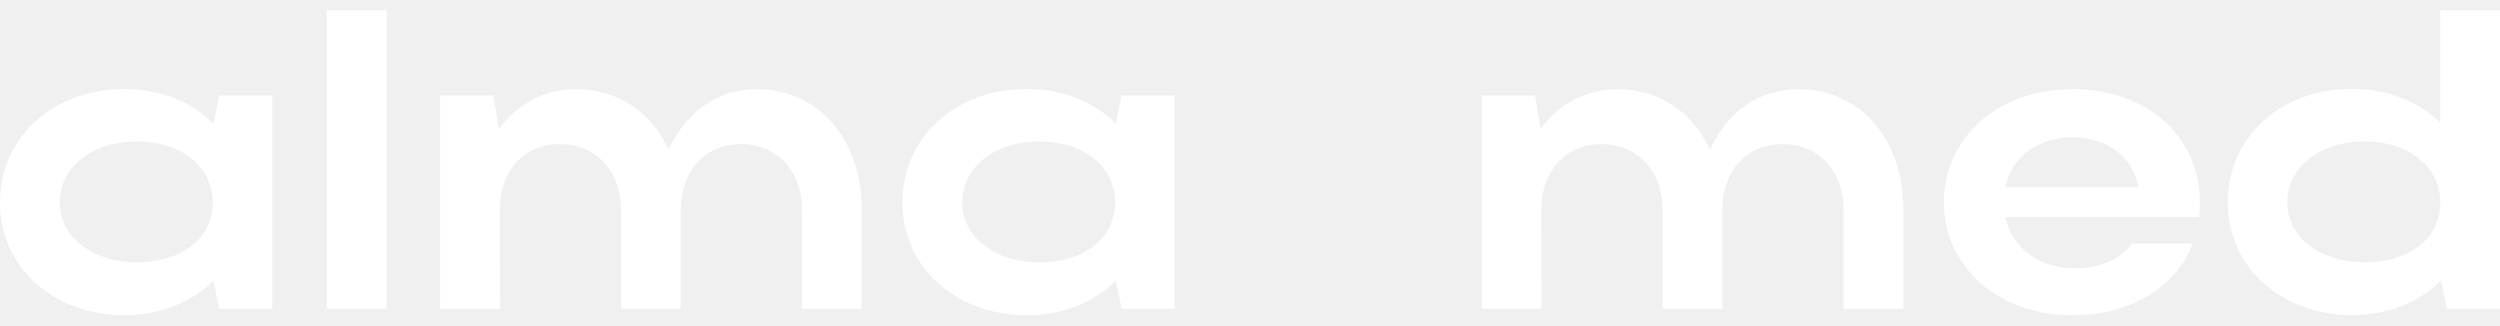
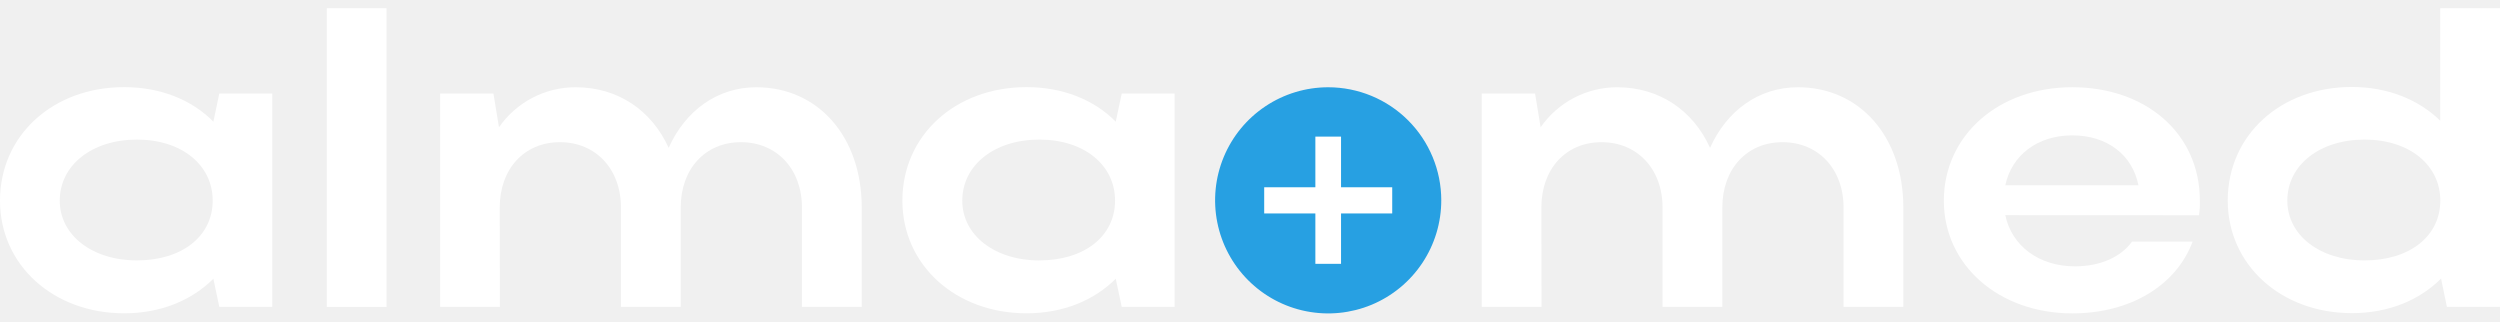
- <svg xmlns="http://www.w3.org/2000/svg" width="169" height="22" viewBox="0 0 169 22" fill="none">
-   <path d="M14.825 20.874L14.424 18.972C12.952 20.443 10.845 21.308 8.393 21.308C3.605 21.308 0 18.047 0 13.693C0 9.28 3.576 6.019 8.393 6.019C10.818 6.019 12.952 6.857 14.424 8.356L14.825 6.453H18.403V20.874H14.825ZM9.258 17.732C12.316 17.732 14.378 16.086 14.378 13.691C14.378 11.295 12.3 9.565 9.258 9.565C6.216 9.565 4.039 11.295 4.039 13.691C4.039 16.027 6.23 17.732 9.258 17.732Z" fill="white" />
-   <path d="M26.132 0.684H22.093V20.877H26.132V0.684Z" fill="white" />
-   <path d="M33.794 20.874H29.752V6.453H33.357L33.732 8.733C34.312 7.896 35.087 7.213 35.989 6.742C36.892 6.27 37.895 6.025 38.913 6.027C41.77 6.027 44.049 7.585 45.202 10.123C46.326 7.614 48.489 6.027 51.13 6.027C55.285 6.027 58.254 9.344 58.254 14.162V20.874H54.213V14.154C54.213 11.559 52.51 9.74 50.087 9.74C47.665 9.74 46.019 11.559 46.019 14.154V20.874H41.977V14.154C41.977 11.559 40.274 9.74 37.852 9.74C35.429 9.74 33.783 11.559 33.783 14.154L33.794 20.874Z" fill="white" />
-   <path d="M75.828 20.874L75.424 18.972C73.953 20.443 71.846 21.308 69.394 21.308C64.606 21.308 61.001 18.047 61.001 13.693C61.001 9.28 64.579 6.019 69.394 6.019C71.819 6.019 73.953 6.857 75.424 8.356L75.828 6.453H79.404V20.874H75.828ZM70.259 17.732C73.317 17.732 75.378 16.086 75.378 13.691C75.378 11.295 73.303 9.565 70.259 9.565C67.214 9.565 65.05 11.298 65.05 13.693C65.05 16.029 67.244 17.735 70.269 17.735" fill="white" />
-   <path d="M104.209 20.874H100.167V6.453H103.772L104.147 8.733C104.726 7.898 105.498 7.217 106.397 6.746C107.297 6.275 108.297 6.028 109.312 6.027C112.168 6.027 114.448 7.585 115.601 10.123C116.727 7.614 118.888 6.027 121.542 6.027C125.697 6.027 128.666 9.344 128.666 14.162V20.874H124.625V14.154C124.625 11.559 122.922 9.74 120.499 9.74C118.077 9.74 116.431 11.559 116.431 14.154V20.874H112.389V14.154C112.389 11.559 110.686 9.74 108.264 9.74C105.842 9.74 104.198 11.559 104.198 14.154L104.209 20.874Z" fill="white" />
-   <path d="M135.558 14.674C135.99 16.751 137.838 18.134 140.26 18.134C141.99 18.134 143.375 17.5 144.124 16.463H148.22C147.126 19.403 144.038 21.313 140.088 21.313C135.125 21.313 131.404 18.053 131.404 13.698C131.404 9.285 135.098 6.025 140.088 6.025C145.019 6.025 148.71 9.112 148.71 13.698C148.719 14.026 148.701 14.354 148.654 14.679L135.558 14.674ZM144.558 12.653C144.154 10.605 142.451 9.28 140.088 9.28C137.725 9.28 135.99 10.627 135.558 12.653H144.558Z" fill="white" />
-   <path d="M165.411 20.874L165.015 18.961C163.544 20.432 161.439 21.297 158.988 21.297C154.199 21.297 150.594 18.037 150.594 13.682C150.594 9.269 154.17 6.008 158.988 6.008C161.38 6.008 163.487 6.846 164.958 8.288V0.684H169V20.874H165.411ZM159.844 17.732C162.903 17.732 164.964 16.086 164.964 13.69C164.964 11.295 162.886 9.565 159.844 9.565C156.802 9.565 154.622 11.295 154.622 13.69C154.622 16.026 156.816 17.732 159.844 17.732Z" fill="white" />
+ <svg xmlns="http://www.w3.org/2000/svg" width="171" height="22" viewBox="0 0 171 22" fill="none">
+   <path d="M15 20.991L14.594 19.066C13.106 20.555 10.974 21.43 8.493 21.43C3.648 21.43 0 18.131 0 13.725C0 9.259 3.618 5.96 8.493 5.96C10.946 5.96 13.106 6.808 14.594 8.324L15 6.399H18.621V20.991H15ZM9.368 17.812C12.462 17.812 14.548 16.146 14.548 13.722C14.548 11.299 12.446 9.548 9.368 9.548C6.29 9.548 4.087 11.299 4.087 13.722C4.087 16.086 6.303 17.812 9.368 17.812Z" fill="white" />
+   <path d="M26.44 0.562H22.354V20.993H26.44V0.562Z" fill="white" />
+   <path d="M34.193 20.991H30.104V6.399H33.751L34.13 8.706C34.718 7.859 35.501 7.168 36.415 6.691C37.328 6.214 38.343 5.966 39.373 5.968C42.263 5.968 44.569 7.544 45.736 10.112C46.873 7.574 49.063 5.968 51.734 5.968C55.938 5.968 58.943 9.324 58.943 14.199V20.991H54.853V14.191C54.853 11.566 53.13 9.725 50.679 9.725C48.228 9.725 46.562 11.566 46.562 14.191V20.991H42.473V14.191C42.473 11.566 40.75 9.725 38.299 9.725C35.848 9.725 34.182 11.566 34.182 14.191L34.193 20.991Z" fill="white" />
+   <path d="M76.726 20.991L76.317 19.066C74.828 20.555 72.696 21.43 70.215 21.43C65.371 21.43 61.723 18.131 61.723 13.725C61.723 9.259 65.343 5.96 70.215 5.96C72.669 5.96 74.828 6.808 76.317 8.324L76.726 6.399H80.344V20.991H76.726ZM71.09 17.812C74.185 17.812 76.27 16.146 76.27 13.722C76.27 11.299 74.171 9.548 71.09 9.548C68.01 9.548 65.82 11.301 65.82 13.725C65.82 16.089 68.04 17.815 71.101 17.815" fill="white" />
+   <path d="M105.441 20.991H101.352V6.399H104.999L105.378 8.706C105.964 7.862 106.745 7.172 107.656 6.695C108.566 6.219 109.577 5.969 110.605 5.968C113.495 5.968 115.801 7.544 116.968 10.112C118.108 7.574 120.294 5.968 122.98 5.968C127.184 5.968 130.188 9.324 130.188 14.199V20.991H126.099V14.191C126.099 11.566 124.376 9.725 121.925 9.725C119.474 9.725 117.808 11.566 117.808 14.191V20.991H113.718V14.191C113.718 11.566 111.995 9.725 109.544 9.725C107.093 9.725 105.43 11.566 105.43 14.191L105.441 20.991Z" fill="white" />
+   <path d="M137.163 14.717C137.599 16.819 139.47 18.218 141.921 18.218C143.671 18.218 145.072 17.577 145.83 16.527H149.974C148.867 19.502 145.743 21.435 141.746 21.435C136.724 21.435 132.959 18.136 132.959 13.73C132.959 9.264 136.697 5.966 141.746 5.966C146.735 5.966 150.47 9.09 150.47 13.73C150.48 14.062 150.461 14.394 150.413 14.723L137.163 14.717ZM146.269 12.672C145.86 10.6 144.137 9.259 141.746 9.259C139.355 9.259 137.599 10.622 137.163 12.672H146.269Z" fill="white" />
+   <path d="M167.369 20.991L166.968 19.055C165.48 20.544 163.351 21.419 160.87 21.419C156.025 21.419 152.377 18.12 152.377 13.714C152.377 9.248 155.995 5.949 160.87 5.949C163.291 5.949 165.423 6.797 166.911 8.256V0.562H171.001V20.991H167.369ZM161.737 17.812C164.831 17.812 166.917 16.146 166.917 13.722C166.917 11.299 164.815 9.548 161.737 9.548C158.658 9.548 156.453 11.299 156.453 13.722C156.453 16.086 158.672 17.812 161.737 17.812Z" fill="white" />
+   <path d="M98.583 13.695C98.584 15.225 98.132 16.721 97.283 17.994C96.434 19.267 95.227 20.26 93.814 20.847C92.4 21.433 90.845 21.588 89.344 21.29C87.843 20.993 86.464 20.257 85.382 19.175C84.299 18.094 83.562 16.716 83.263 15.215C82.963 13.715 83.116 12.159 83.701 10.745C84.287 9.331 85.278 8.123 86.55 7.273C87.822 6.422 89.318 5.969 90.848 5.969C92.899 5.969 94.867 6.783 96.317 8.234C97.768 9.685 98.583 11.652 98.583 13.703" fill="#27A0E2" />
+   <path d="M86.471 12.809H89.971V9.344H91.727V12.809H95.228V14.6H91.727V18.046H89.971V14.6H86.471V12.809Z" fill="white" />
</svg>
